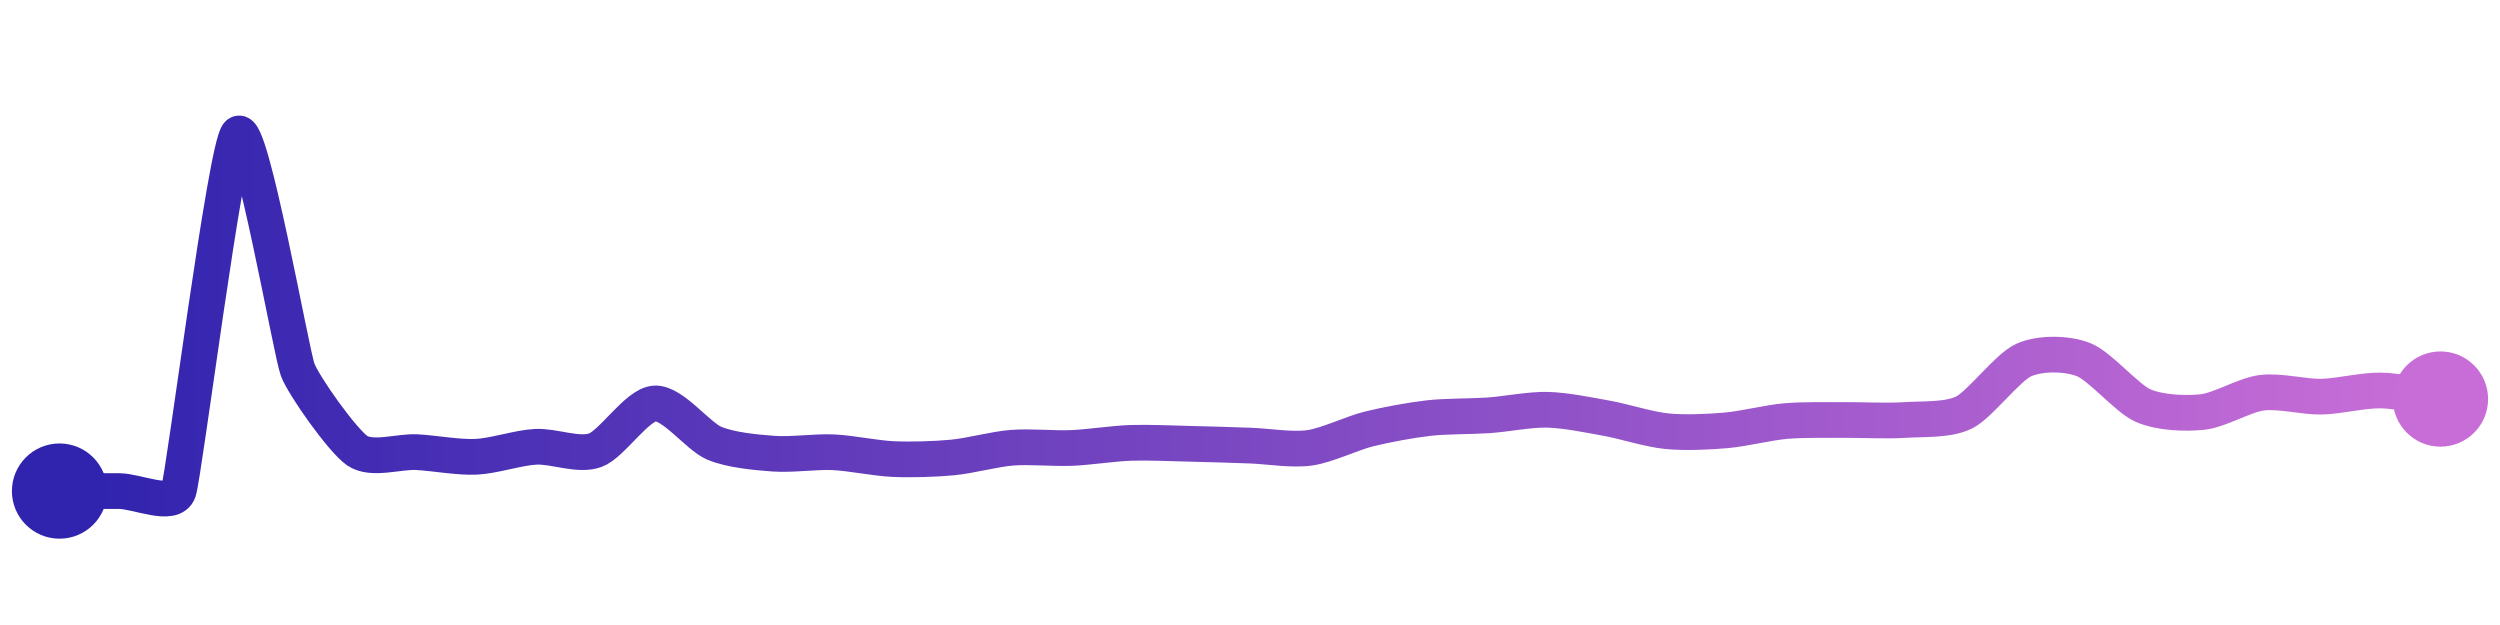
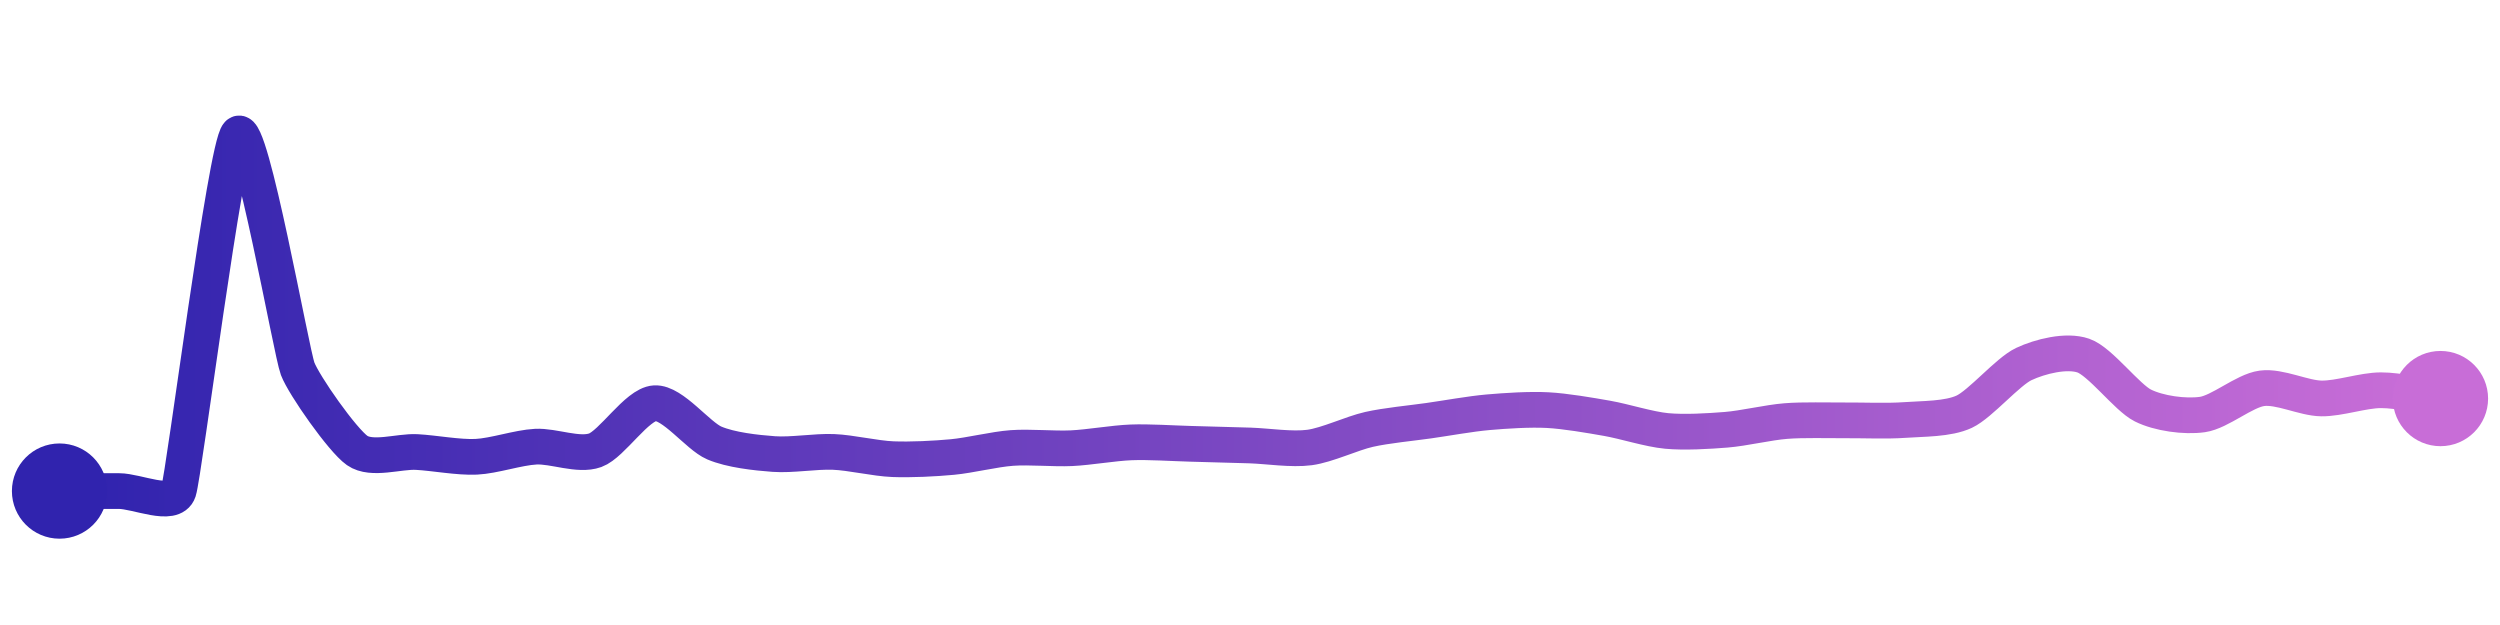
<svg xmlns="http://www.w3.org/2000/svg" width="200" height="50" viewBox="0 0 210 50">
  <defs>
    <linearGradient x1="0%" y1="0%" x2="100%" y2="0%" id="a">
      <stop stop-color="#3023AE" offset="0%" />
      <stop stop-color="#C86DD7" offset="100%" />
    </linearGradient>
  </defs>
-   <path stroke="url(#a)" stroke-width="3" stroke-linejoin="round" stroke-linecap="round" d="M5 40 C 6.5 40, 8.5 40, 10 40 S 14.53 41.42, 15 40 S 18.95 11.07, 20 10 S 24.47 28.4, 25 29.8 S 28.77 35.75, 30 36.6 S 33.5 36.65, 35 36.73 S 38.5 37.19, 40 37.12 S 43.5 36.36, 45 36.28 S 48.59 37.08, 50 36.57 S 53.5 32.73, 55 32.64 S 58.62 35.4, 60 35.98 S 63.5 36.75, 65 36.86 S 68.5 36.67, 70 36.74 S 73.5 37.24, 75 37.31 S 78.51 37.32, 80 37.18 S 83.5 36.48, 85 36.36 S 88.5 36.44, 90 36.38 S 93.5 36, 95 35.95 S 98.5 36, 100 36.03 S 103.5 36.13, 105 36.18 S 108.51 36.58, 110 36.37 S 113.54 35.14, 115 34.78 S 118.51 34.04, 120 33.87 S 123.5 33.74, 125 33.64 S 128.5 33.13, 130 33.17 S 133.52 33.62, 135 33.89 S 138.51 34.82, 140 34.97 S 143.51 35.03, 145 34.9 S 148.51 34.25, 150 34.12 S 153.5 34.04, 155 34.03 S 158.5 34.13, 160 34.03 S 163.66 34.07, 165 33.39 S 168.63 29.6, 170 28.99 S 173.6 28.41, 175 28.95 S 178.63 32.2, 180 32.81 S 183.51 33.52, 185 33.36 S 188.51 31.93, 190 31.74 S 193.5 32.1, 195 32.07 S 198.5 31.52, 200 31.55 S 203.52 32.06, 205 32.27" fill="none" />
+   <path stroke="url(#a)" stroke-width="3" stroke-linejoin="round" stroke-linecap="round" d="M5 40 C 6.5 40, 8.5 40, 10 40 S 14.53 41.42, 15 40 S 18.95 11.08, 20 10 S 24.47 28.32, 25 29.72 S 28.77 35.73, 30 36.59 S 33.5 36.64, 35 36.72 S 38.5 37.19, 40 37.12 S 43.5 36.35, 45 36.27 S 48.59 37.08, 50 36.57 S 53.5 32.71, 55 32.62 S 58.62 35.37, 60 35.96 S 63.5 36.78, 65 36.89 S 68.5 36.65, 70 36.71 S 73.5 37.26, 75 37.32 S 78.51 37.28, 80 37.14 S 83.5 36.49, 85 36.38 S 88.5 36.47, 90 36.4 S 93.5 35.97, 95 35.91 S 98.5 35.99, 100 36.03 S 103.5 36.12, 105 36.17 S 108.51 36.54, 110 36.34 S 113.54 35.15, 115 34.82 S 118.52 34.3, 120 34.09 S 123.51 33.51, 125 33.38 S 128.5 33.12, 130 33.2 S 133.52 33.63, 135 33.89 S 138.51 34.81, 140 34.95 S 143.51 34.97, 145 34.85 S 148.5 34.24, 150 34.12 S 153.5 34.07, 155 34.06 S 158.5 34.14, 160 34.03 S 163.64 33.97, 165 33.33 S 168.64 29.97, 170 29.33 S 173.58 28.13, 175 28.62 S 178.66 32.14, 180 32.81 S 183.52 33.78, 185 33.57 S 188.51 31.57, 190 31.37 S 193.5 32.2, 195 32.22 S 198.5 31.53, 200 31.53 S 203.51 32.02, 205 32.23" fill="none" />
  <circle r="4" cx="5" cy="40" fill="#3023AE" />
-   <circle r="4" cx="205" cy="32.27" fill="#C86DD7" />
+   <circle r="4" cx="205" cy="32.23" fill="#C86DD7" />
</svg>
